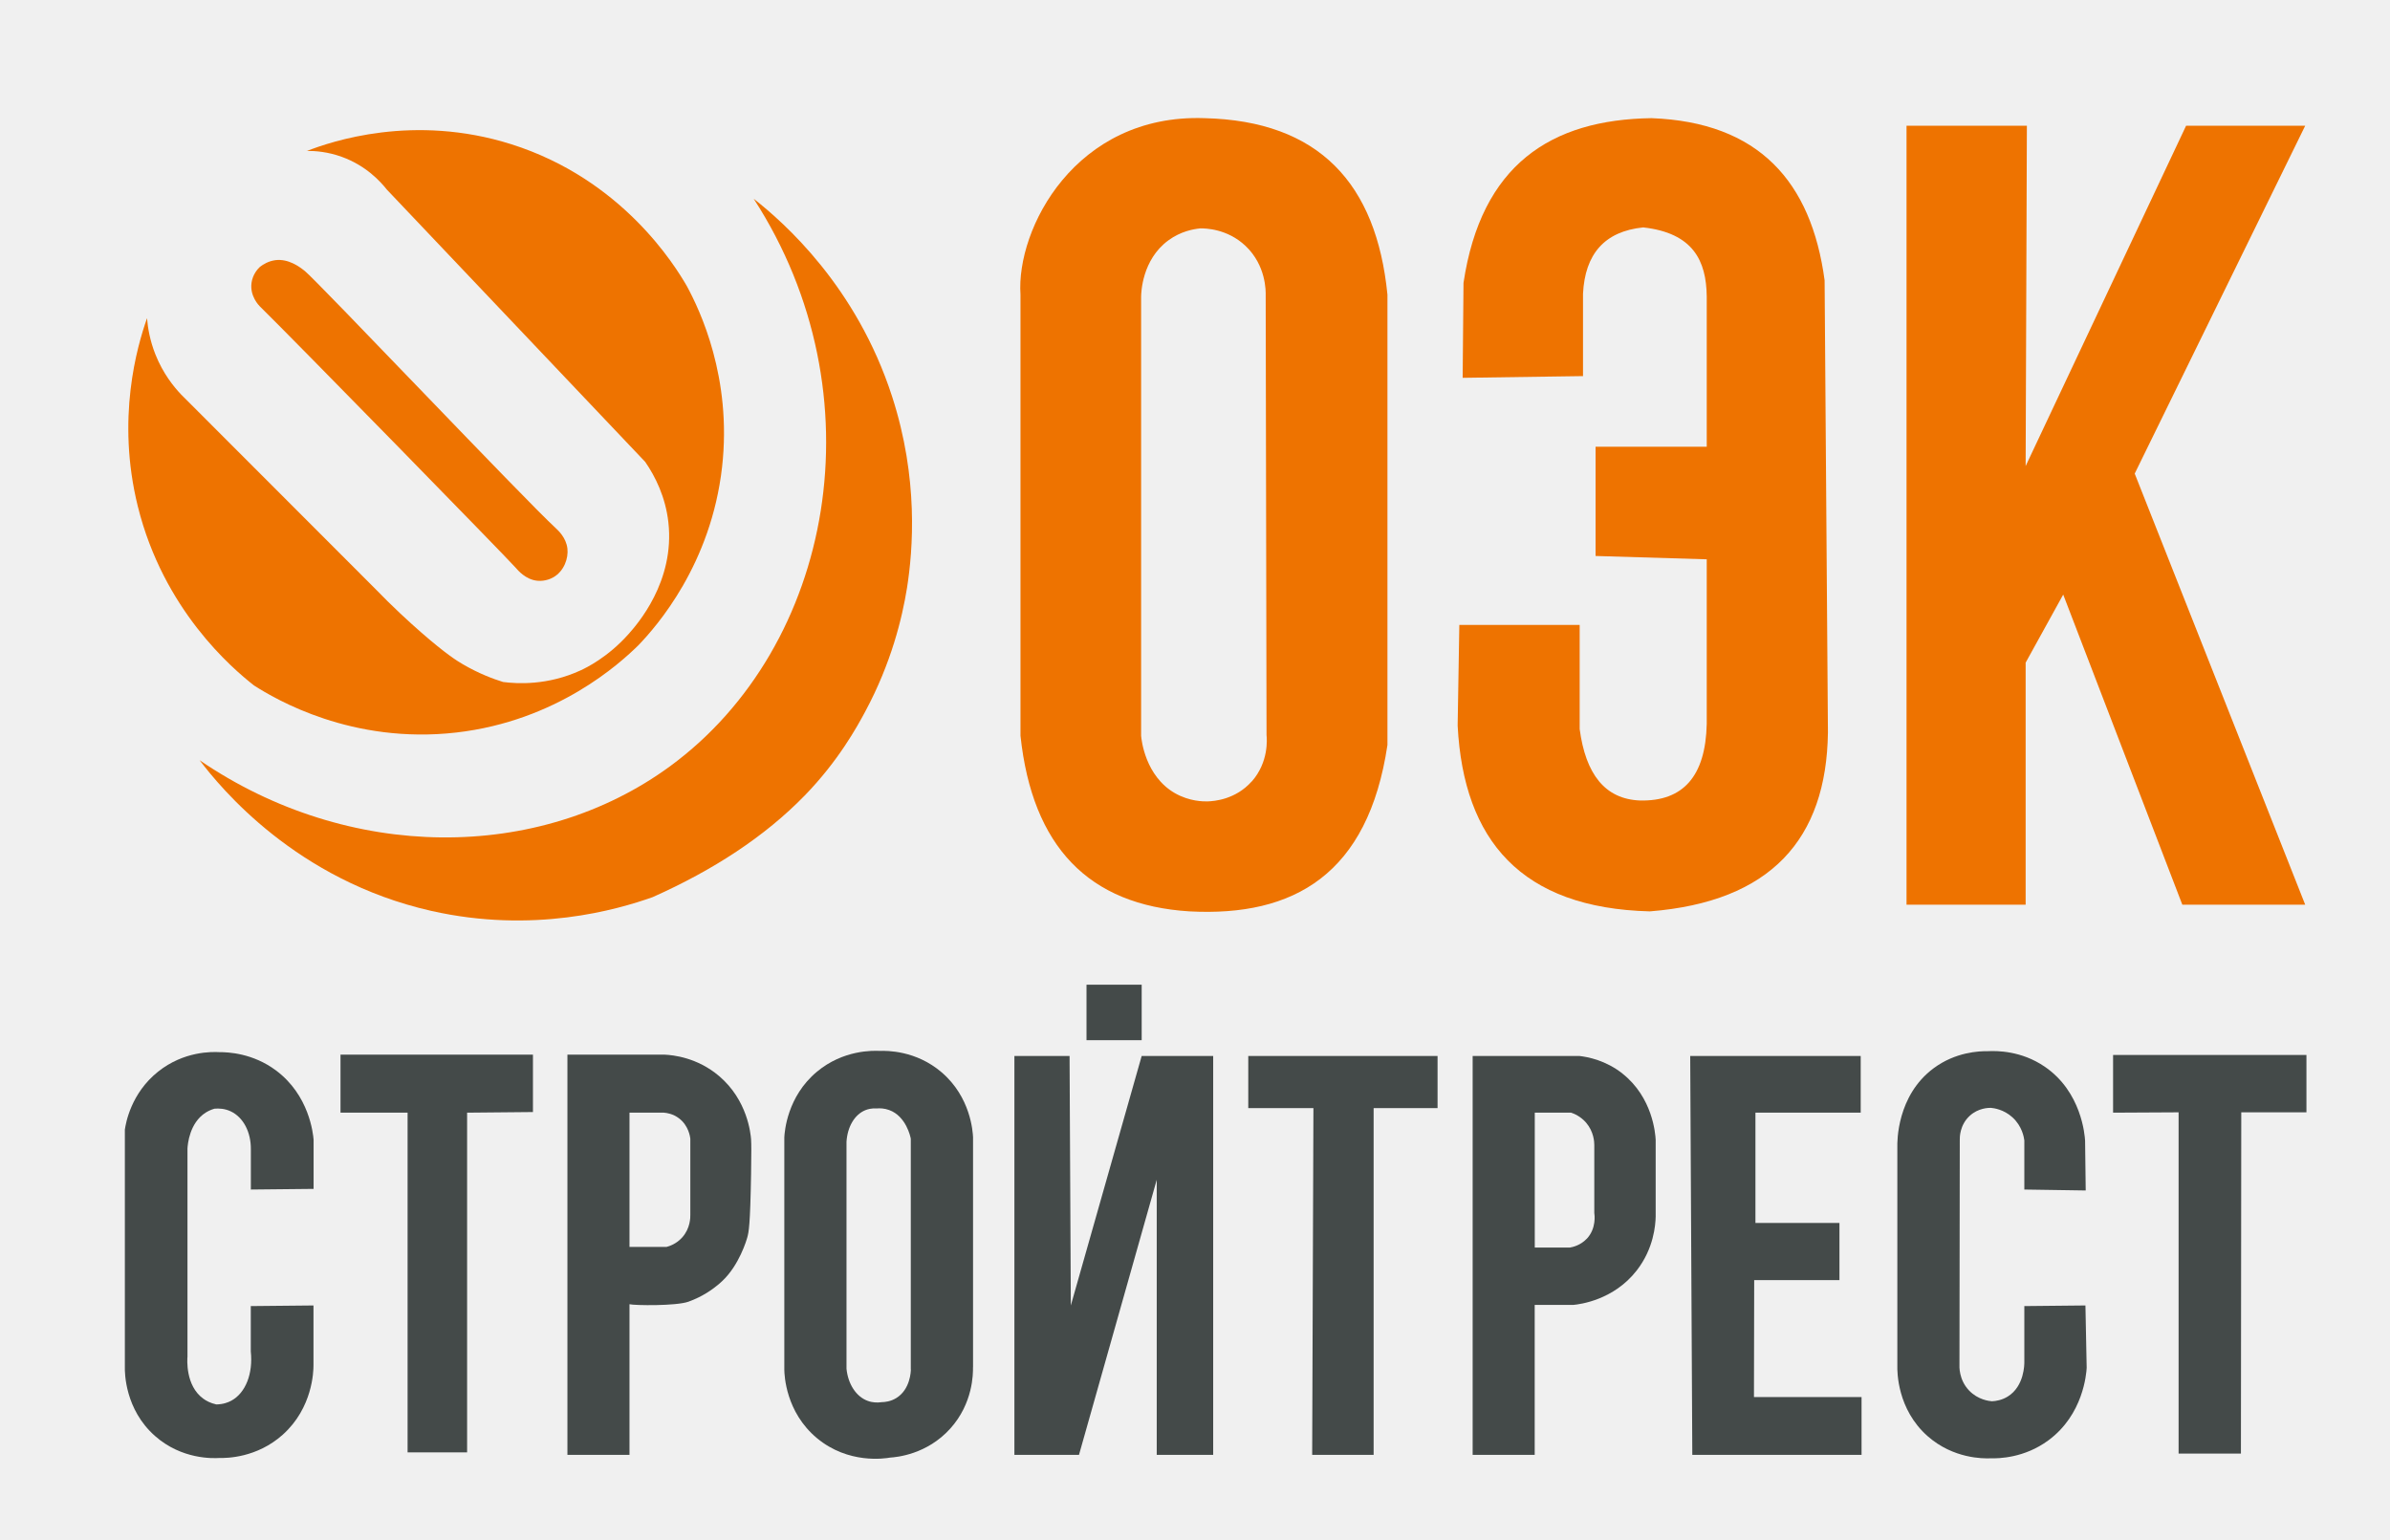
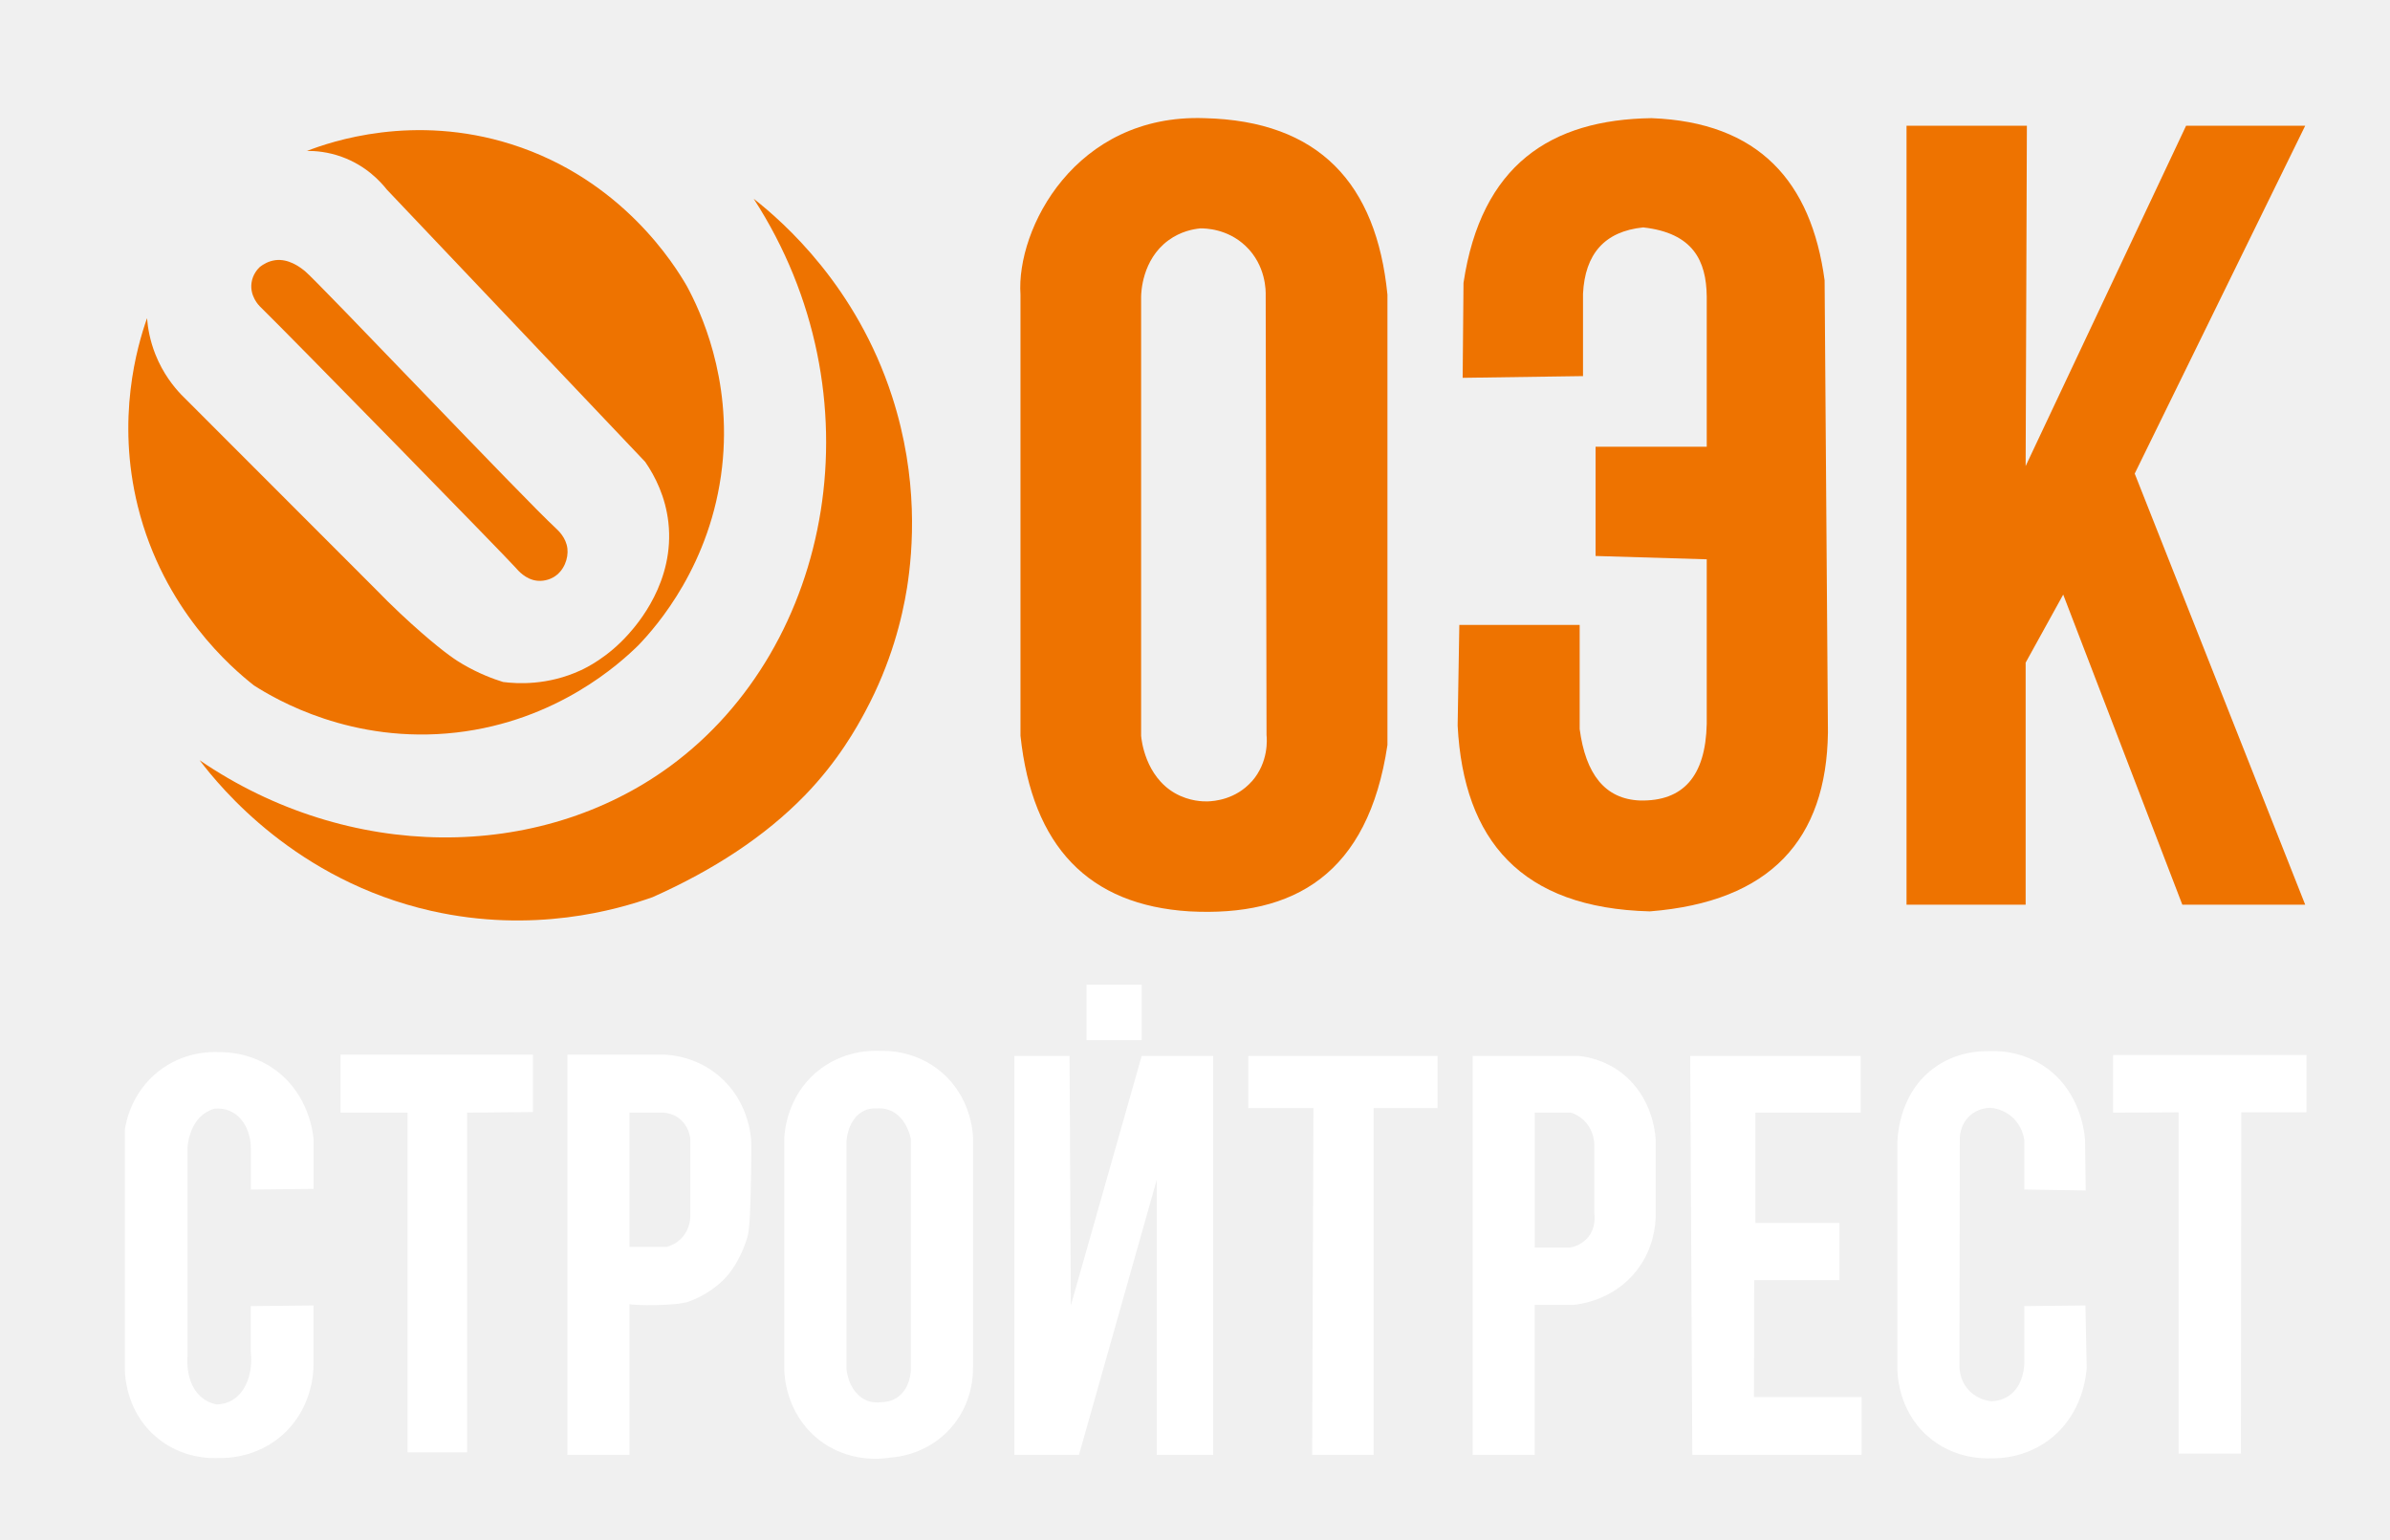
<svg xmlns="http://www.w3.org/2000/svg" width="104" height="67" viewBox="0 0 104 67" fill="none">
  <path d="M63.502 27.194H68.739V31.728C68.999 33.685 69.837 34.774 71.359 34.836C73.242 34.88 74.217 33.779 74.268 31.508V24.34L69.431 24.195V19.441H74.268V12.895C74.249 11.349 73.677 10.14 71.504 9.896C69.822 10.068 68.97 11.053 68.884 12.784V16.367L63.647 16.442L63.684 12.31C64.453 7.18 67.477 5.203 71.867 5.142C76.527 5.319 78.818 7.894 79.397 12.198L79.542 31.871C79.481 36.529 77.045 39.244 71.793 39.661C66.201 39.52 63.689 36.576 63.429 31.58L63.502 27.191V27.194Z" fill="#EE7300" />
  <path d="M32.803 8.654C34.124 9.695 37.269 12.465 38.818 17.251C39.98 20.832 39.727 23.933 39.469 25.579C39.258 26.89 38.789 28.845 37.65 30.967C37.289 31.639 36.481 33.112 35.02 34.616C33.282 36.403 31.048 37.861 28.401 39.041C26.847 39.594 23.206 40.643 18.762 39.639C12.882 38.306 9.595 34.28 8.686 33.083C15.153 37.506 23.449 37.533 29.165 33.34C36.27 28.124 38.31 17.169 32.801 8.656L32.803 8.654Z" fill="#EE7300" />
-   <path d="M13.344 6.568C13.719 6.563 14.262 6.605 14.871 6.825C15.927 7.205 16.56 7.904 16.835 8.252C20.581 12.201 24.328 16.15 28.075 20.099C28.517 20.739 28.959 21.627 29.084 22.728C29.376 25.313 27.714 27.184 27.348 27.596C26.447 28.61 25.494 29.067 25.276 29.168C23.825 29.84 22.492 29.756 21.892 29.679C21.463 29.546 20.839 29.314 20.147 28.911C19.889 28.761 19.403 28.46 18.328 27.522C17.797 27.058 17.09 26.411 16.29 25.584L7.888 17.175C7.564 16.836 7.093 16.256 6.761 15.42C6.518 14.805 6.43 14.252 6.398 13.847C5.966 15.074 5.05 18.214 5.998 22.04C7.115 26.537 10.088 29.072 11.053 29.83C11.986 30.427 15.313 32.399 19.855 31.878C24.235 31.375 26.977 28.872 27.785 28.075C28.573 27.253 30.942 24.567 31.421 20.322C31.86 16.432 30.454 13.499 29.894 12.46C29.376 11.562 27.08 7.807 22.256 6.279C17.994 4.929 14.414 6.158 13.344 6.573V6.568Z" fill="#EE7300" />
-   <path d="M11.979 11.322C12.558 11.248 13.047 11.618 13.27 11.799C13.796 12.218 22.833 21.746 24.186 22.987C24.284 23.079 24.637 23.397 24.691 23.874C24.738 24.296 24.549 24.844 24.092 25.115C24.016 25.16 23.741 25.308 23.383 25.273C22.875 25.224 22.536 24.819 22.438 24.705C21.974 24.182 12.828 14.827 11.308 13.334C11.262 13.287 10.867 12.885 10.945 12.309C10.997 11.929 11.23 11.69 11.308 11.616C11.456 11.5 11.687 11.362 11.981 11.322H11.979Z" fill="#EE7300" />
-   <path d="M10.916 51.766V50.011C10.923 49.268 10.589 48.623 10.041 48.364C9.781 48.241 9.524 48.231 9.332 48.248C9.175 48.293 9.05 48.357 8.949 48.419C8.242 48.87 8.168 49.803 8.158 49.981V59.032C8.149 59.143 8.06 60.303 8.851 60.871C8.974 60.96 9.155 61.061 9.413 61.118C9.715 61.113 9.931 61.029 10.069 60.953C10.692 60.614 11.016 59.768 10.913 58.813V56.838L13.641 56.811V59.417C13.641 59.672 13.609 61.264 12.305 62.434C11.176 63.446 9.855 63.456 9.551 63.448C9.28 63.465 7.908 63.522 6.742 62.488C5.436 61.333 5.428 59.733 5.433 59.499V49.159C5.475 48.873 5.698 47.579 6.879 46.636C8.004 45.738 9.236 45.77 9.538 45.787C9.919 45.785 10.994 45.827 12.008 46.582C13.457 47.661 13.624 49.329 13.646 49.598V51.738L10.918 51.766H10.916Z" fill="#444A49" />
-   <path d="M14.817 45.896V48.421H17.736V63.204H20.326V48.421L23.191 48.394V45.896H14.817Z" fill="#444A49" />
-   <path d="M49.68 42.852H47.279V45.267H49.68V42.852Z" fill="#444A49" />
-   <path d="M52.791 63.312V45.953H49.68L46.596 56.813L46.542 45.953H44.141V63.312H46.952L50.335 51.341V63.312H52.791Z" fill="#444A49" />
+   <path d="M13.344 6.568C13.719 6.563 14.262 6.605 14.871 6.825C15.927 7.205 16.56 7.904 16.835 8.252C20.581 12.201 24.328 16.15 28.075 20.099C28.517 20.739 28.958 21.627 29.084 22.728C29.376 25.313 27.714 27.184 27.348 27.596C26.447 28.61 25.494 29.067 25.276 29.168C23.825 29.84 22.491 29.756 21.892 29.679C21.463 29.546 20.839 29.314 20.147 28.911C19.889 28.761 19.403 28.46 18.328 27.522C17.797 27.058 17.09 26.411 16.29 25.584L7.888 17.175C7.564 16.836 7.093 16.256 6.761 15.42C6.518 14.805 6.43 14.252 6.398 13.847C5.966 15.074 5.05 18.214 5.998 22.04C7.115 26.537 10.088 29.072 11.053 29.83C11.986 30.427 15.313 32.399 19.855 31.878C24.235 31.375 26.977 28.872 27.785 28.075C28.573 27.253 30.942 24.567 31.421 20.322C31.86 16.432 30.454 13.499 29.894 12.46C29.376 11.562 27.08 7.807 22.256 6.279C17.994 4.929 14.414 6.158 13.344 6.573V6.568Z" fill="#EE7300" />
+   <path d="M11.979 11.322C12.558 11.248 13.047 11.618 13.27 11.799C13.795 12.218 22.833 21.746 24.186 22.987C24.284 23.079 24.637 23.397 24.691 23.874C24.738 24.296 24.549 24.844 24.092 25.115C24.016 25.16 23.741 25.308 23.383 25.273C22.875 25.224 22.536 24.819 22.438 24.705C21.974 24.182 12.828 14.827 11.308 13.334C11.262 13.287 10.866 12.885 10.945 12.309C10.996 11.929 11.23 11.69 11.308 11.616C11.456 11.5 11.686 11.362 11.981 11.322H11.979Z" fill="#EE7300" />
+   <path d="M10.916 51.766V50.011C10.923 49.268 10.589 48.623 10.041 48.364C9.781 48.241 9.524 48.231 9.332 48.248C9.175 48.293 9.05 48.357 8.949 48.419C8.242 48.87 8.168 49.803 8.158 49.981V59.032C8.149 59.143 8.06 60.303 8.851 60.871C8.974 60.96 9.155 61.061 9.413 61.118C9.715 61.113 9.931 61.029 10.069 60.953C10.692 60.614 11.016 59.768 10.913 58.813V56.838L13.641 56.811V59.417C13.641 59.672 13.609 61.264 12.305 62.434C11.176 63.446 9.855 63.456 9.551 63.448C9.28 63.465 7.908 63.522 6.742 62.488C5.436 61.333 5.428 59.733 5.433 59.499V49.159C5.475 48.873 5.698 47.579 6.879 46.636C8.004 45.738 9.236 45.77 9.538 45.787C9.919 45.785 10.994 45.827 12.008 46.582C13.457 47.661 13.624 49.329 13.646 49.598V51.738L10.918 51.766H10.916Z" fill="white" />
+   <path d="M14.817 45.896V48.421H17.736V63.204H20.326V48.421L23.191 48.394V45.896H14.817Z" fill="white" />
+   <path d="M49.68 42.852H47.279V45.267H49.68V42.852Z" fill="white" />
+   <path d="M52.791 63.312V45.953H49.68L46.596 56.813L46.542 45.953H44.141V63.312H46.952L50.336 51.341V63.312H52.791Z" fill="white" />
  <path d="M82.962 39.37H88.145V28.837L89.78 25.875L94.963 39.37H100.31L92.891 20.61L100.31 5.472H95.127L88.145 20.282L88.199 5.472H82.962V39.37Z" fill="#EE7300" />
-   <path d="M54.318 45.953H62.555V48.224H59.773V63.312H57.099L57.153 48.224H54.318V45.953Z" fill="#444A49" />
-   <path d="M76.387 48.31V53.219H80.043V55.707H76.333L76.323 60.797H81.005V63.312H73.64L73.549 45.953H80.968V48.421H76.36" fill="#444A49" />
-   <path d="M88.088 51.766V49.626C88.071 49.495 87.995 49.011 87.57 48.623C87.192 48.28 86.77 48.224 86.63 48.211C86.527 48.211 86.087 48.216 85.716 48.554C85.27 48.959 85.277 49.514 85.279 49.596C85.275 52.852 85.27 56.105 85.265 59.361C85.26 59.459 85.235 60.039 85.68 60.508C86.07 60.92 86.561 60.97 86.677 60.98C86.851 60.972 87.111 60.933 87.369 60.772C88.096 60.321 88.088 59.351 88.088 59.279V56.838L90.747 56.811L90.801 59.526C90.786 59.785 90.654 61.562 89.136 62.68C88.091 63.451 86.981 63.473 86.6 63.463C86.303 63.473 85.002 63.485 83.885 62.503C82.549 61.328 82.557 59.681 82.562 59.444V49.9C82.557 49.692 82.537 47.675 84.143 46.486C85.095 45.782 86.112 45.74 86.502 45.745C86.89 45.726 87.951 45.721 88.972 46.417C90.578 47.51 90.718 49.401 90.732 49.64C90.742 50.364 90.75 51.084 90.759 51.807L88.086 51.766H88.088Z" fill="#444A49" />
-   <path d="M91.95 45.911H100.364V48.406H97.528L97.513 63.258H94.801V48.406L91.95 48.421V45.911Z" fill="#444A49" />
-   <path d="M52.408 5.142C46.795 4.949 44.212 9.96 44.406 12.821V32.019C44.922 36.847 47.377 39.387 51.755 39.661C56.314 39.905 59.535 38.042 60.374 32.422V12.821C59.896 7.99 57.401 5.26 52.41 5.142H52.408ZM54.467 34.006C53.768 34.794 52.84 34.865 52.552 34.875C52.376 34.88 51.759 34.88 51.123 34.515C49.835 33.772 49.67 32.202 49.655 32.019V12.932C49.655 12.744 49.692 11.3 50.844 10.458C51.376 10.068 51.929 9.967 52.238 9.938C52.442 9.938 53.399 9.947 54.197 10.7C55.096 11.549 55.081 12.677 55.076 12.85C55.089 19.228 55.101 25.609 55.113 31.987C55.13 32.152 55.216 33.164 54.47 34.009L54.467 34.006Z" fill="#EE7300" />
-   <path d="M32.685 49.599C32.663 49.315 32.523 47.876 31.293 46.829C30.336 46.014 29.275 45.913 28.919 45.896H24.691V63.312H27.392V56.757C27.613 56.813 29.42 56.838 29.955 56.648C30.576 56.426 31.018 56.102 31.264 55.895C31.264 55.895 31.362 55.814 31.445 55.732C32.167 55.046 32.484 53.975 32.518 53.849C32.58 53.629 32.646 53.348 32.683 51.08C32.698 50.193 32.695 49.747 32.683 49.599H32.685ZM29.685 53.851C29.432 54.133 29.133 54.229 29.003 54.264H27.392V48.421H28.892C29.017 48.431 29.287 48.47 29.548 48.668C29.96 48.981 30.026 49.453 30.039 49.547V52.864C30.041 52.973 30.044 53.452 29.685 53.851Z" fill="#444A49" />
-   <path d="M42.342 59.501V49.49C42.329 49.238 42.238 47.747 40.976 46.666C39.857 45.706 38.58 45.723 38.286 45.733C37.986 45.718 36.695 45.684 35.548 46.639C34.252 47.72 34.144 49.238 34.129 49.492V59.612C34.134 59.844 34.188 61.451 35.548 62.584C36.92 63.727 38.514 63.47 38.737 63.431C39 63.413 40.333 63.305 41.357 62.162C42.342 61.064 42.344 59.782 42.339 59.501H42.342ZM39.636 59.593C39.636 59.654 39.621 60.466 38.995 60.844C38.755 60.99 38.511 61.017 38.362 61.019C38.192 61.044 37.981 61.044 37.763 60.965C37.252 60.78 36.903 60.232 36.835 59.565V49.692C36.874 49.048 37.178 48.51 37.65 48.315C37.758 48.27 37.922 48.223 38.143 48.238C38.298 48.223 38.489 48.233 38.693 48.307C39.432 48.576 39.619 49.472 39.633 49.556V59.595L39.636 59.593Z" fill="#444A49" />
-   <path d="M70.603 46.72C69.874 46.145 69.105 45.997 68.72 45.953H64.082V63.312H66.782V56.786H68.474C68.747 56.759 70.222 56.581 71.229 55.278C71.963 54.33 72.037 53.313 72.046 52.948V49.601C72.032 49.332 71.914 47.757 70.6 46.72H70.603ZM69.049 53.906C68.771 54.199 68.432 54.271 68.312 54.291H66.785V48.421H68.366C68.501 48.465 68.781 48.581 69.022 48.86C69.353 49.25 69.375 49.692 69.375 49.821V52.782C69.387 52.856 69.473 53.454 69.049 53.908V53.906Z" fill="#444A49" />
+   <path d="M54.318 45.953H62.555V48.224H59.773V63.312H57.099L57.153 48.224H54.318V45.953Z" fill="white" />
+   <path d="M76.387 48.31V53.219H80.043V55.707H76.333L76.323 60.797H81.005V63.312H73.64L73.549 45.953H80.968V48.421H76.36" fill="white" />
+   <path d="M88.088 51.766V49.626C88.071 49.495 87.995 49.011 87.57 48.623C87.192 48.28 86.77 48.224 86.63 48.211C86.527 48.211 86.087 48.216 85.716 48.554C85.27 48.959 85.277 49.514 85.279 49.596C85.275 52.852 85.27 56.105 85.265 59.361C85.26 59.459 85.235 60.039 85.68 60.508C86.07 60.92 86.561 60.97 86.677 60.98C86.851 60.972 87.111 60.933 87.369 60.772C88.096 60.321 88.088 59.351 88.088 59.279V56.838L90.747 56.811L90.801 59.526C90.786 59.785 90.654 61.562 89.136 62.68C88.091 63.451 86.981 63.473 86.6 63.463C86.303 63.473 85.002 63.485 83.885 62.503C82.549 61.328 82.557 59.681 82.562 59.444V49.9C82.557 49.692 82.537 47.675 84.143 46.486C85.095 45.782 86.112 45.74 86.502 45.745C86.89 45.726 87.951 45.721 88.972 46.417C90.578 47.51 90.718 49.401 90.732 49.64C90.742 50.364 90.75 51.084 90.759 51.807L88.086 51.766H88.088Z" fill="white" />
+   <path d="M91.95 45.911H100.364V48.406H97.528L97.513 63.258H94.801V48.406L91.95 48.421V45.911Z" fill="white" />
+   <path d="M52.408 5.142C46.795 4.949 44.212 9.96 44.406 12.821V32.019C44.922 36.847 47.377 39.387 51.755 39.661C56.314 39.905 59.535 38.042 60.374 32.422V12.821C59.896 7.99 57.401 5.26 52.41 5.142H52.408ZM54.468 34.006C53.768 34.794 52.84 34.865 52.552 34.875C52.376 34.88 51.759 34.88 51.123 34.515C49.835 33.772 49.67 32.202 49.655 32.019V12.932C49.655 12.744 49.692 11.3 50.844 10.458C51.376 10.068 51.929 9.967 52.238 9.938C52.442 9.938 53.4 9.947 54.197 10.7C55.096 11.549 55.081 12.677 55.076 12.85C55.089 19.228 55.101 25.609 55.113 31.987C55.13 32.152 55.216 33.164 54.47 34.009L54.468 34.006Z" fill="#EE7300" />
+   <path d="M32.685 49.599C32.663 49.315 32.523 47.876 31.293 46.829C30.336 46.014 29.275 45.913 28.919 45.896H24.691V63.312H27.392V56.757C27.613 56.813 29.42 56.838 29.955 56.648C30.576 56.426 31.018 56.102 31.264 55.895C31.264 55.895 31.362 55.814 31.445 55.732C32.167 55.046 32.484 53.975 32.518 53.849C32.58 53.629 32.646 53.348 32.683 51.08C32.698 50.193 32.695 49.747 32.683 49.599H32.685ZM29.685 53.851C29.432 54.133 29.133 54.229 29.003 54.264H27.392V48.421H28.892C29.017 48.431 29.287 48.47 29.548 48.668C29.96 48.981 30.026 49.453 30.039 49.547V52.864C30.041 52.973 30.044 53.452 29.685 53.851Z" fill="white" />
+   <path d="M42.342 59.501V49.49C42.329 49.238 42.238 47.747 40.976 46.666C39.857 45.706 38.58 45.723 38.286 45.733C37.986 45.718 36.695 45.684 35.548 46.639C34.252 47.72 34.144 49.238 34.129 49.492V59.612C34.134 59.844 34.188 61.451 35.548 62.584C36.92 63.727 38.514 63.47 38.737 63.431C39 63.413 40.333 63.305 41.357 62.162C42.342 61.064 42.344 59.782 42.339 59.501H42.342ZM39.636 59.593C39.636 59.654 39.621 60.466 38.995 60.844C38.755 60.99 38.511 61.017 38.362 61.019C38.192 61.044 37.981 61.044 37.763 60.965C37.252 60.78 36.903 60.232 36.835 59.565V49.692C36.874 49.048 37.178 48.51 37.65 48.315C37.758 48.27 37.922 48.223 38.143 48.238C38.298 48.223 38.489 48.233 38.693 48.307C39.432 48.576 39.619 49.472 39.633 49.556V59.595L39.636 59.593Z" fill="white" />
+   <path d="M70.603 46.72C69.874 46.145 69.105 45.997 68.72 45.953H64.082V63.312H66.782V56.786H68.474C68.747 56.759 70.222 56.581 71.229 55.278C71.963 54.33 72.037 53.313 72.046 52.948V49.601C72.032 49.332 71.914 47.757 70.6 46.72H70.603ZM69.049 53.906C68.771 54.199 68.432 54.271 68.312 54.291H66.785V48.421H68.366C68.501 48.465 68.781 48.581 69.022 48.86C69.353 49.25 69.375 49.692 69.375 49.821V52.782C69.387 52.856 69.473 53.454 69.049 53.908V53.906Z" fill="white" />
</svg>
